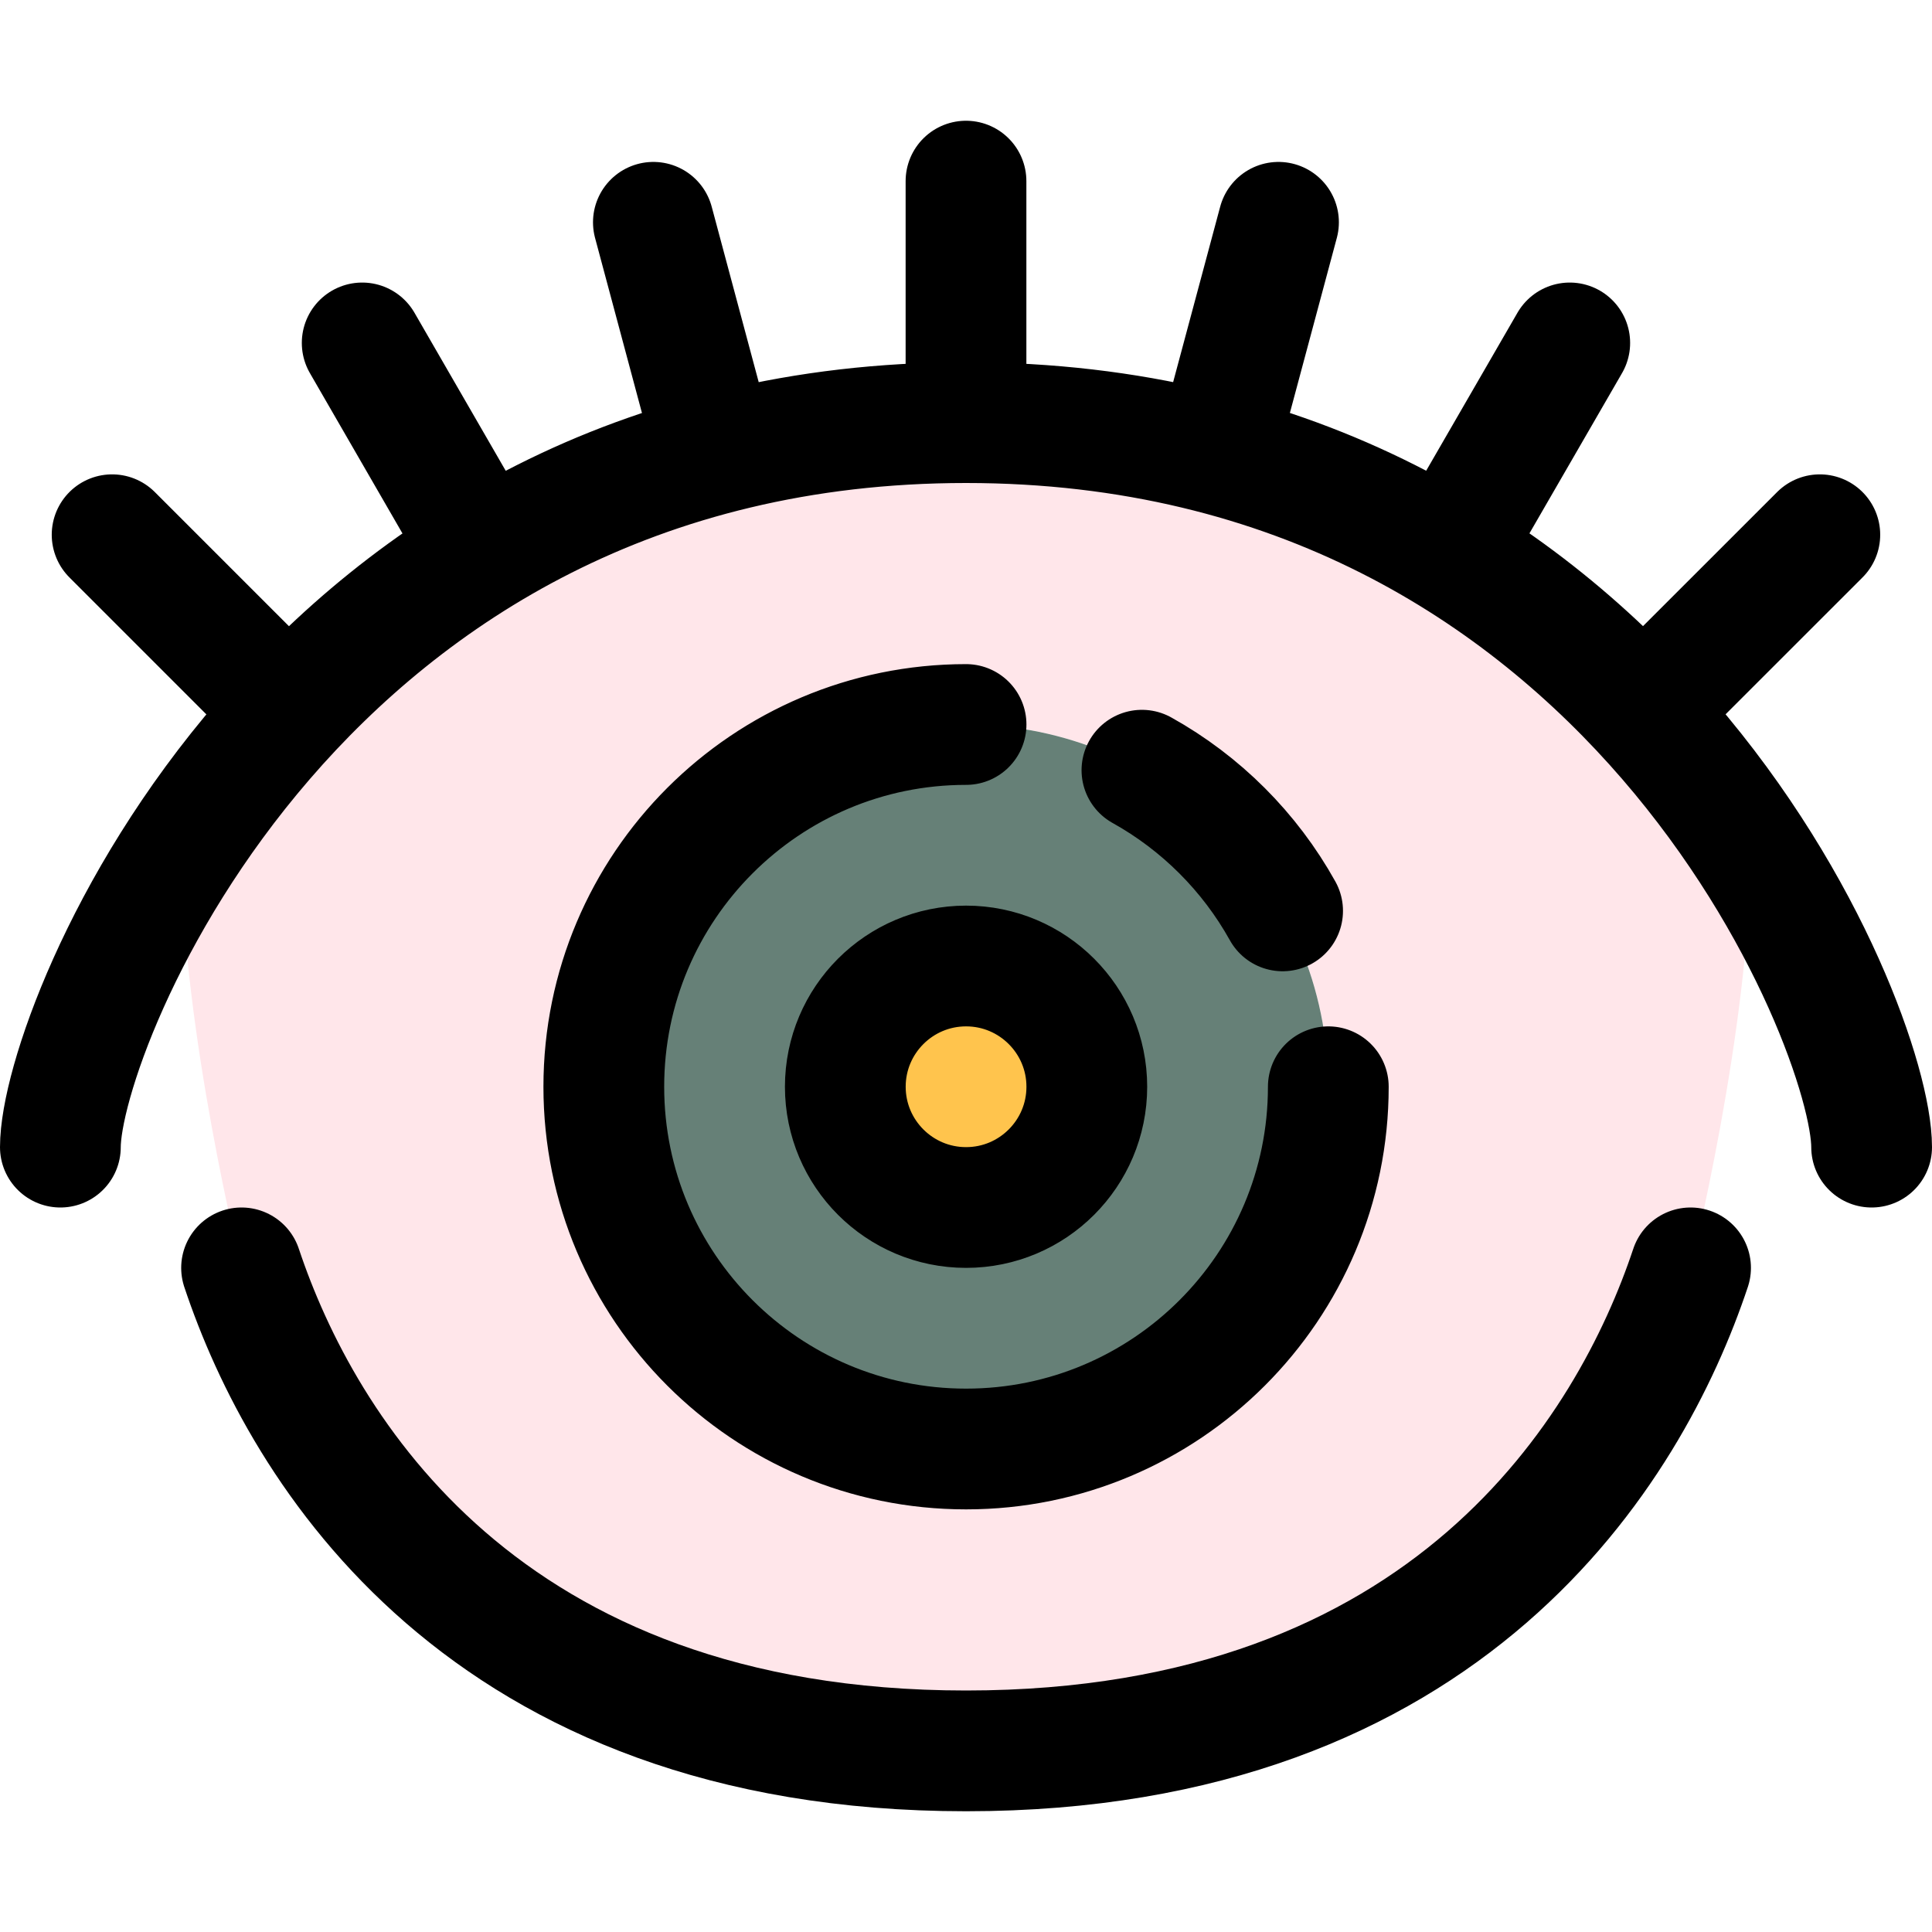
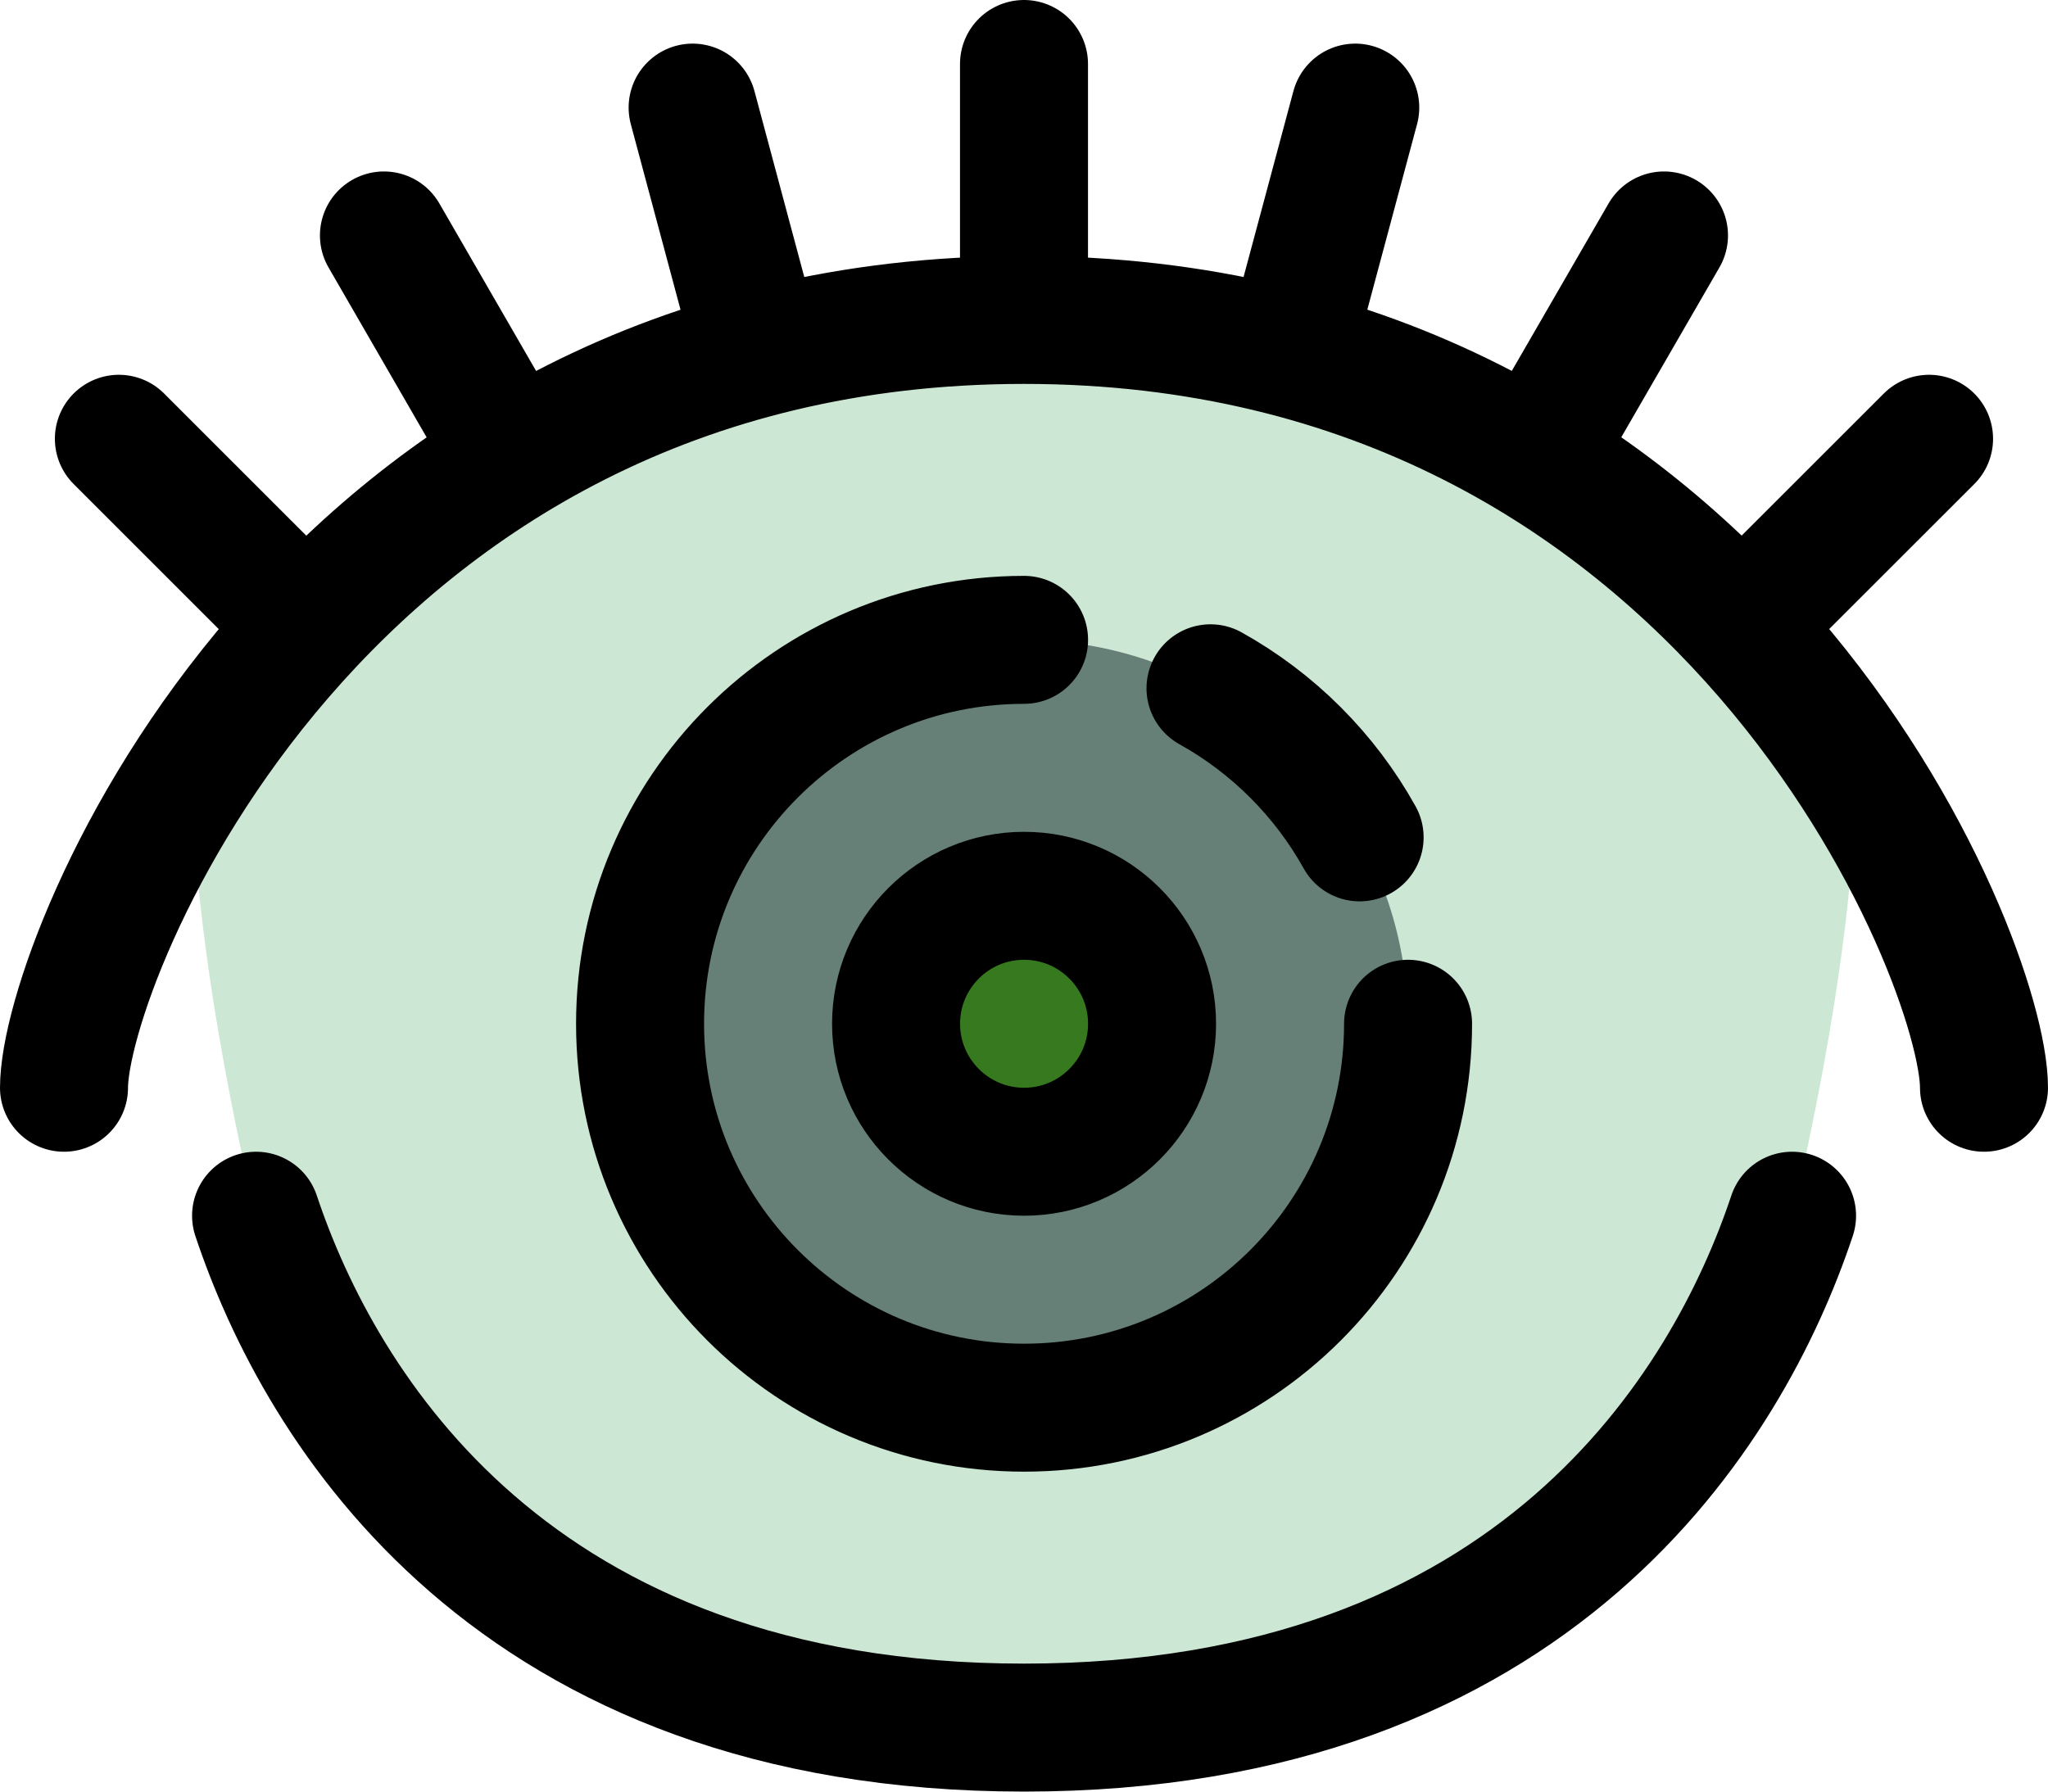
- <svg xmlns="http://www.w3.org/2000/svg" width="800px" height="800px" viewBox="0 0 32 32" fill="none">
-   <path d="M22 18C22 14.69 19.31 12 16 12C12.69 12 10 14.69 10 18C10 21.31 12.69 24 16 24C19.31 24 22 21.31 22 18ZM29 14.09C28.98 17.08 28 21 28 21C27 24 24 29 16 29C8 29 5 24 4 21C4 21 3.02 17.08 3 14.09C5.17 10.73 9.28 7 16 7C22.72 7 26.83 10.73 29 14.09Z" fill="#FFE6EA" />
-   <path d="M16 12C19.31 12 22 14.69 22 18C22 21.31 19.31 24 16 24C12.69 24 10 21.31 10 18C10 14.69 12.69 12 16 12Z" fill="#668077" />
-   <path d="M16 16C17.11 16 18 16.9 18 18C18 19.1 17.11 20 16 20C14.9 20 14 19.1 14 18C14 16.9 14.9 16 16 16Z" fill="#FFC44D" />
-   <path d="M4.001 21C5.001 24 8.001 29 16.001 29C24.001 29 27.001 24 28.001 21M31 19C31 17 27.001 7 16 7M16 7C5.001 7 1 17 1 19M16 7V3M21.176 3.682L20.176 7.411M26 5.68L23.999 9.143M30.142 8.857L27.314 11.684M10.822 3.682L11.821 7.411M5.999 5.68L7.999 9.144M1.857 8.857L4.685 11.685M16.001 12C12.688 12 10.001 14.687 10.001 18C10.001 21.313 12.688 24 16.001 24C19.314 24 22.001 21.313 22.001 18M21.244 15.087C20.7 14.109 19.891 13.301 18.914 12.757M18.001 18C18.001 16.896 17.105 16 16.001 16C14.897 16 14.001 16.896 14.001 18C14.001 19.104 14.897 20 16.001 20C17.105 20 18.001 19.104 18.001 18Z" stroke="#000000" stroke-width="2" stroke-linecap="round" stroke-linejoin="round" />
+ <svg xmlns="http://www.w3.org/2000/svg" xml:space="preserve" width="211.667mm" height="185.208mm" version="1.1" style="shape-rendering:geometricPrecision; text-rendering:geometricPrecision; image-rendering:optimizeQuality; fill-rule:evenodd; clip-rule:evenodd" viewBox="0 0 21166.68 18520.84">
+   <defs>
+     <style type="text/css">
+    
+     .str0 {stroke:black;stroke-width:1322.92;stroke-linecap:round;stroke-linejoin:round;stroke-miterlimit:22.926}
+     .fil3 {fill:none;fill-rule:nonzero}
+     .fil0 {fill:#CCE7D4;fill-rule:nonzero}
+     .fil2 {fill:#36791E;fill-rule:nonzero}
+     .fil1 {fill:#668077;fill-rule:nonzero}
+    
+   </style>
+   </defs>
+   <g id="Capa_x0020_1">
+     <path class="fil0" d="M14552.09 10583.34c0,-2189.43 -1779.32,-3968.75 -3968.75,-3968.75 -2189.43,0 -3968.75,1779.32 -3968.75,3968.75 0,2189.42 1779.32,3968.75 3968.75,3968.75 2189.43,0 3968.75,-1779.33 3968.75,-3968.75zm4630.21 -2586.31c-13.23,1977.77 -661.46,4570.68 -661.46,4570.68 -661.46,1984.38 -2645.83,5291.67 -7937.5,5291.67 -5291.67,0 -7276.04,-3307.29 -7937.5,-5291.67 0,0 -648.23,-2592.91 -661.46,-4570.68 1435.37,-2222.5 4153.96,-4689.74 8598.96,-4689.74 4445,0 7163.59,2467.24 8598.96,4689.74z" />
+     <path class="fil1" d="M10583.34 6614.59c2189.43,0 3968.75,1779.32 3968.75,3968.75 0,2189.42 -1779.32,3968.75 -3968.75,3968.75 -2189.43,0 -3968.75,-1779.33 -3968.75,-3968.75 0,-2189.43 1779.32,-3968.75 3968.75,-3968.75z" />
+     <path class="fil2" d="M10583.34 9260.42c734.22,0 1322.92,595.31 1322.92,1322.92 0,727.6 -588.7,1322.91 -1322.92,1322.91 -727.6,0 -1322.92,-595.31 -1322.92,-1322.91 0,-727.61 595.32,-1322.92 1322.92,-1322.92z" />
+     <path class="fil3 str0" d="M2646.5 12567.71c661.46,1984.38 2645.83,5291.67 7937.5,5291.67 5291.67,0 7276.04,-3307.29 7937.5,-5291.67m1983.72 -1322.91c0,-1322.92 -2645.18,-7937.51 -9921.88,-7937.51m0 0c-7275.38,0 -9921.88,6614.59 -9921.88,7937.51m9921.88 -7937.51l0 -2645.83m3423.58 450.85l-661.46 2466.58m3852.46 -1144.92l-1323.57 2290.63m4063.07 -188.71l-1870.6 1869.94m-10908.31 -5293.52l660.79 2466.58m-3851.2 -1144.92l1322.91 2291.29m-4062.41 -189.37l1870.6 1870.6m7484.8 208.1c-2191.41,0 -3968.75,1777.34 -3968.75,3968.75 0,2191.41 1777.34,3968.75 3968.75,3968.75 2191.41,0 3968.75,-1777.34 3968.75,-3968.75m-500.66 -1926.9c-359.83,-646.9 -894.95,-1181.36 -1541.19,-1541.2m-603.98 3468.1c0,-730.25 -592.67,-1322.92 -1322.92,-1322.92 -730.25,0 -1322.92,592.67 -1322.92,1322.92 0,730.25 592.67,1322.91 1322.92,1322.91 730.25,0 1322.92,-592.66 1322.92,-1322.91z" />
+   </g>
</svg>
